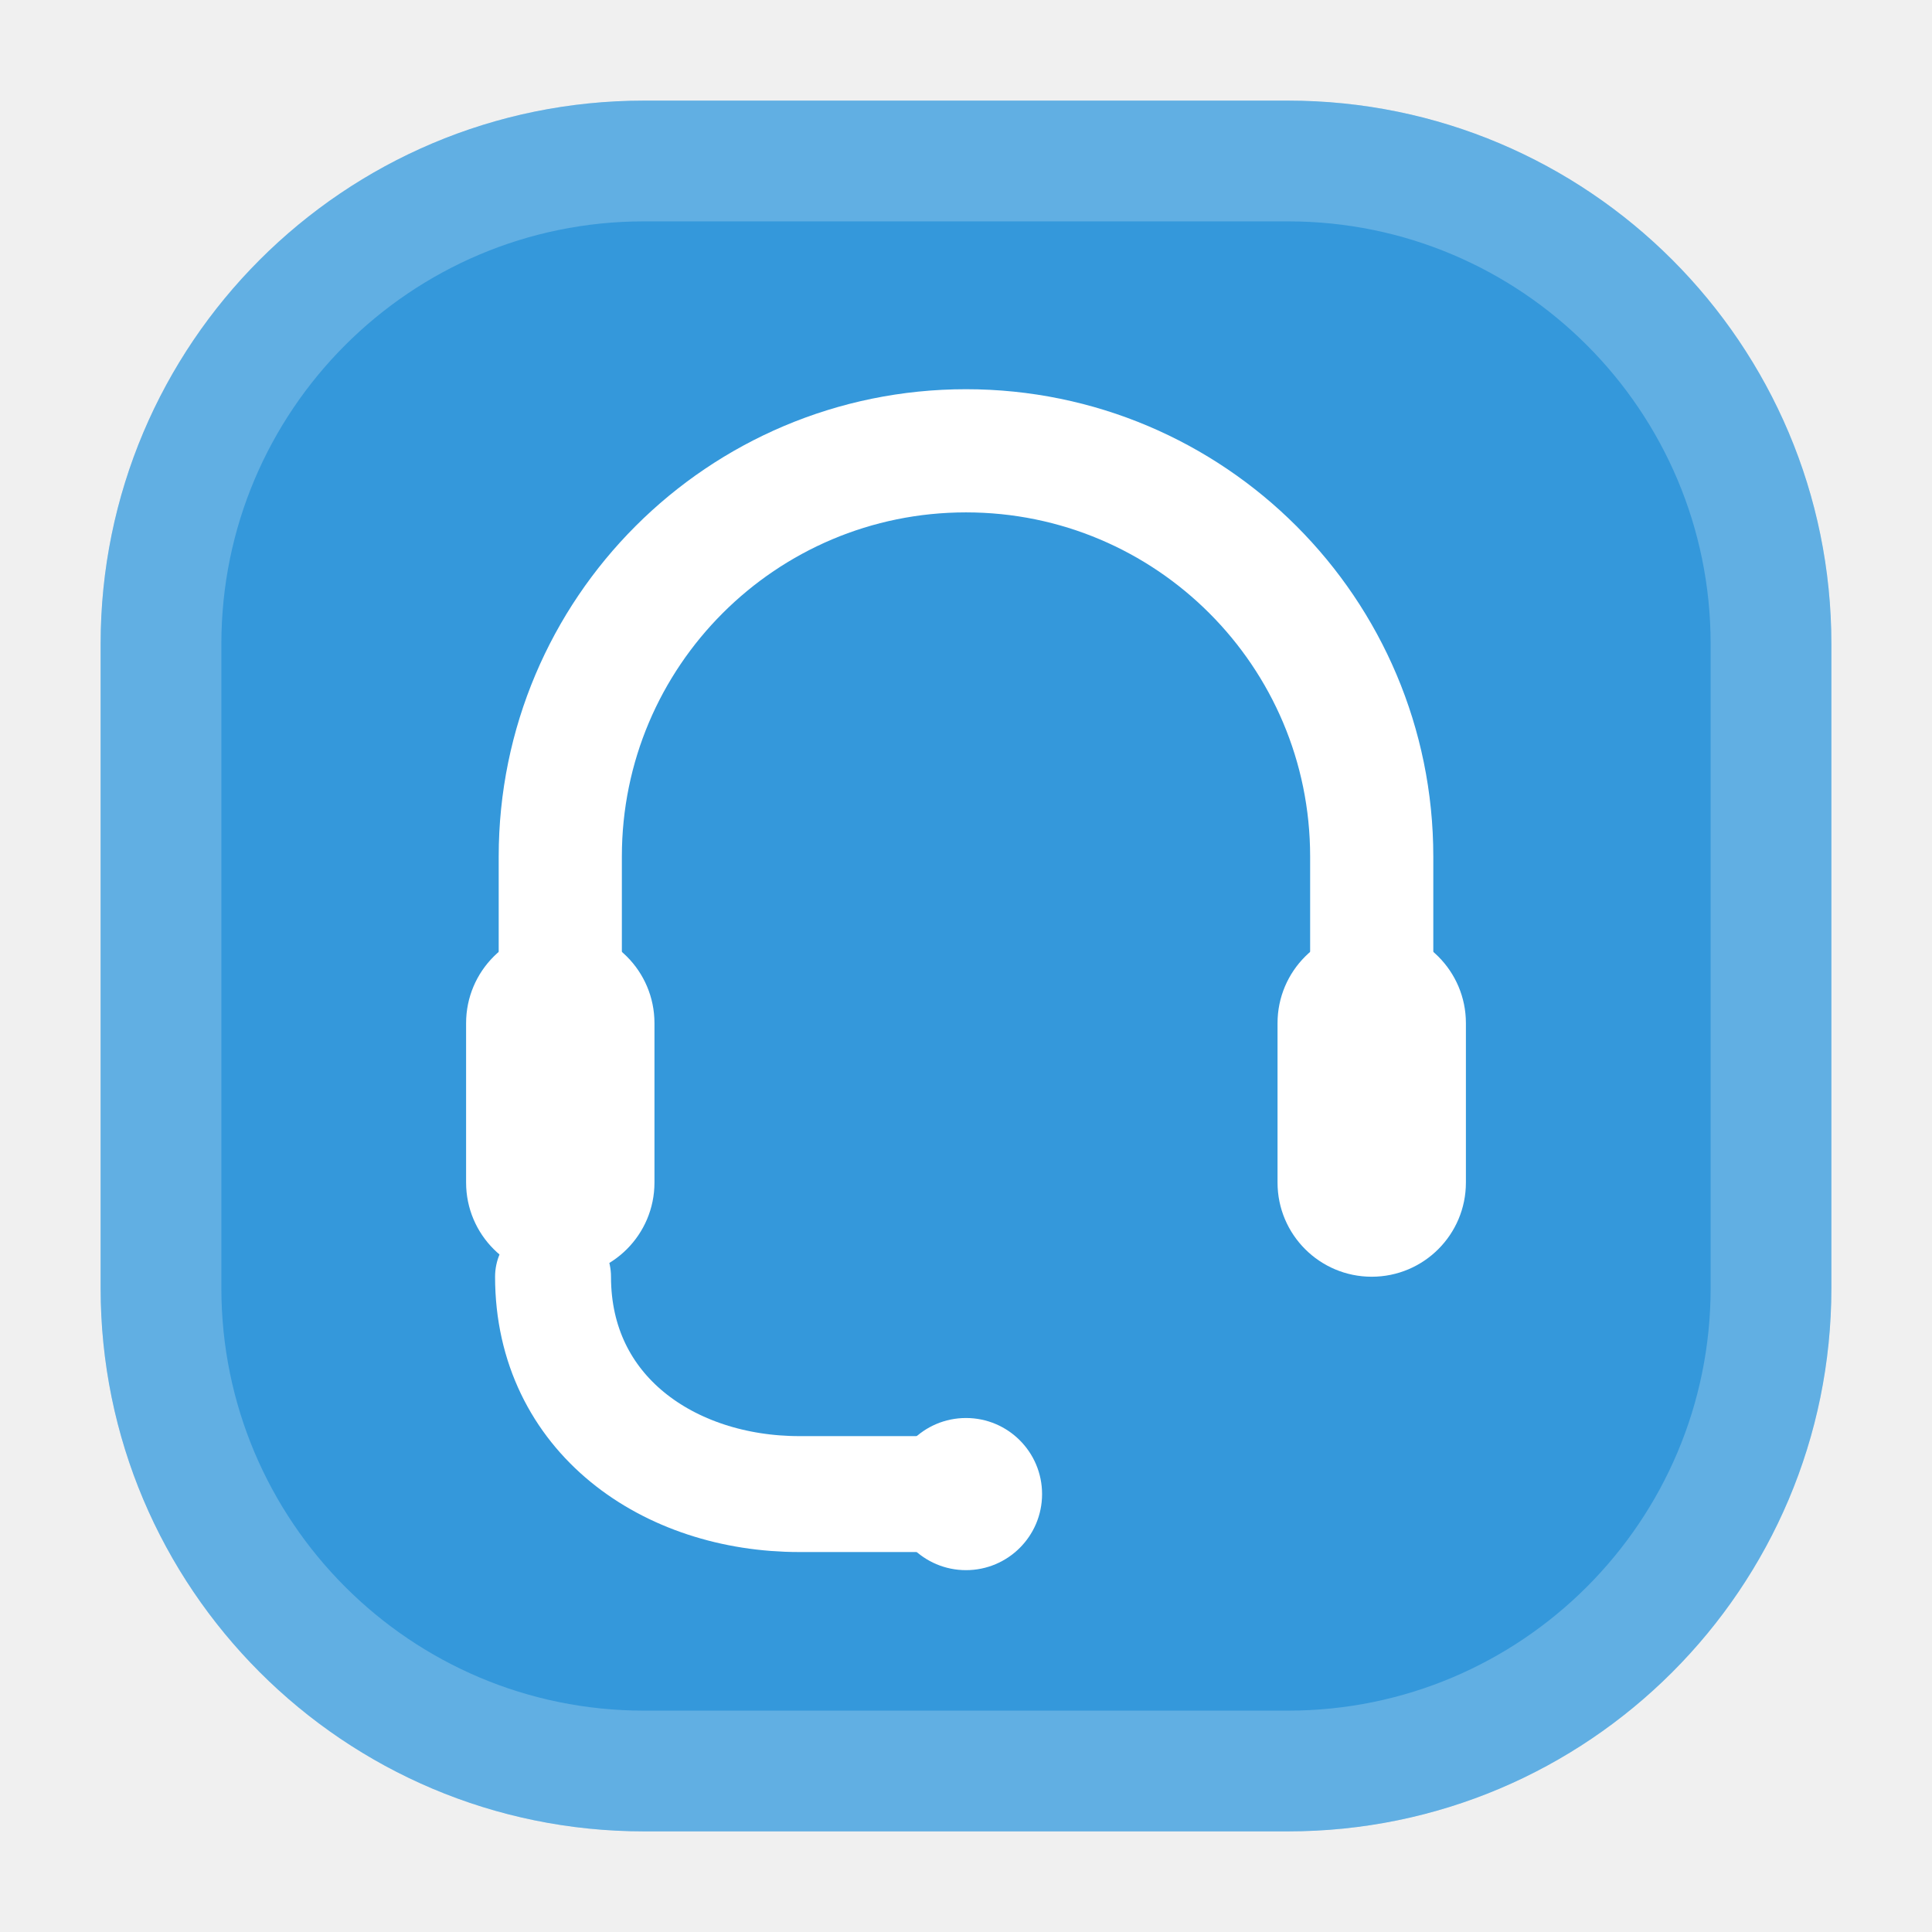
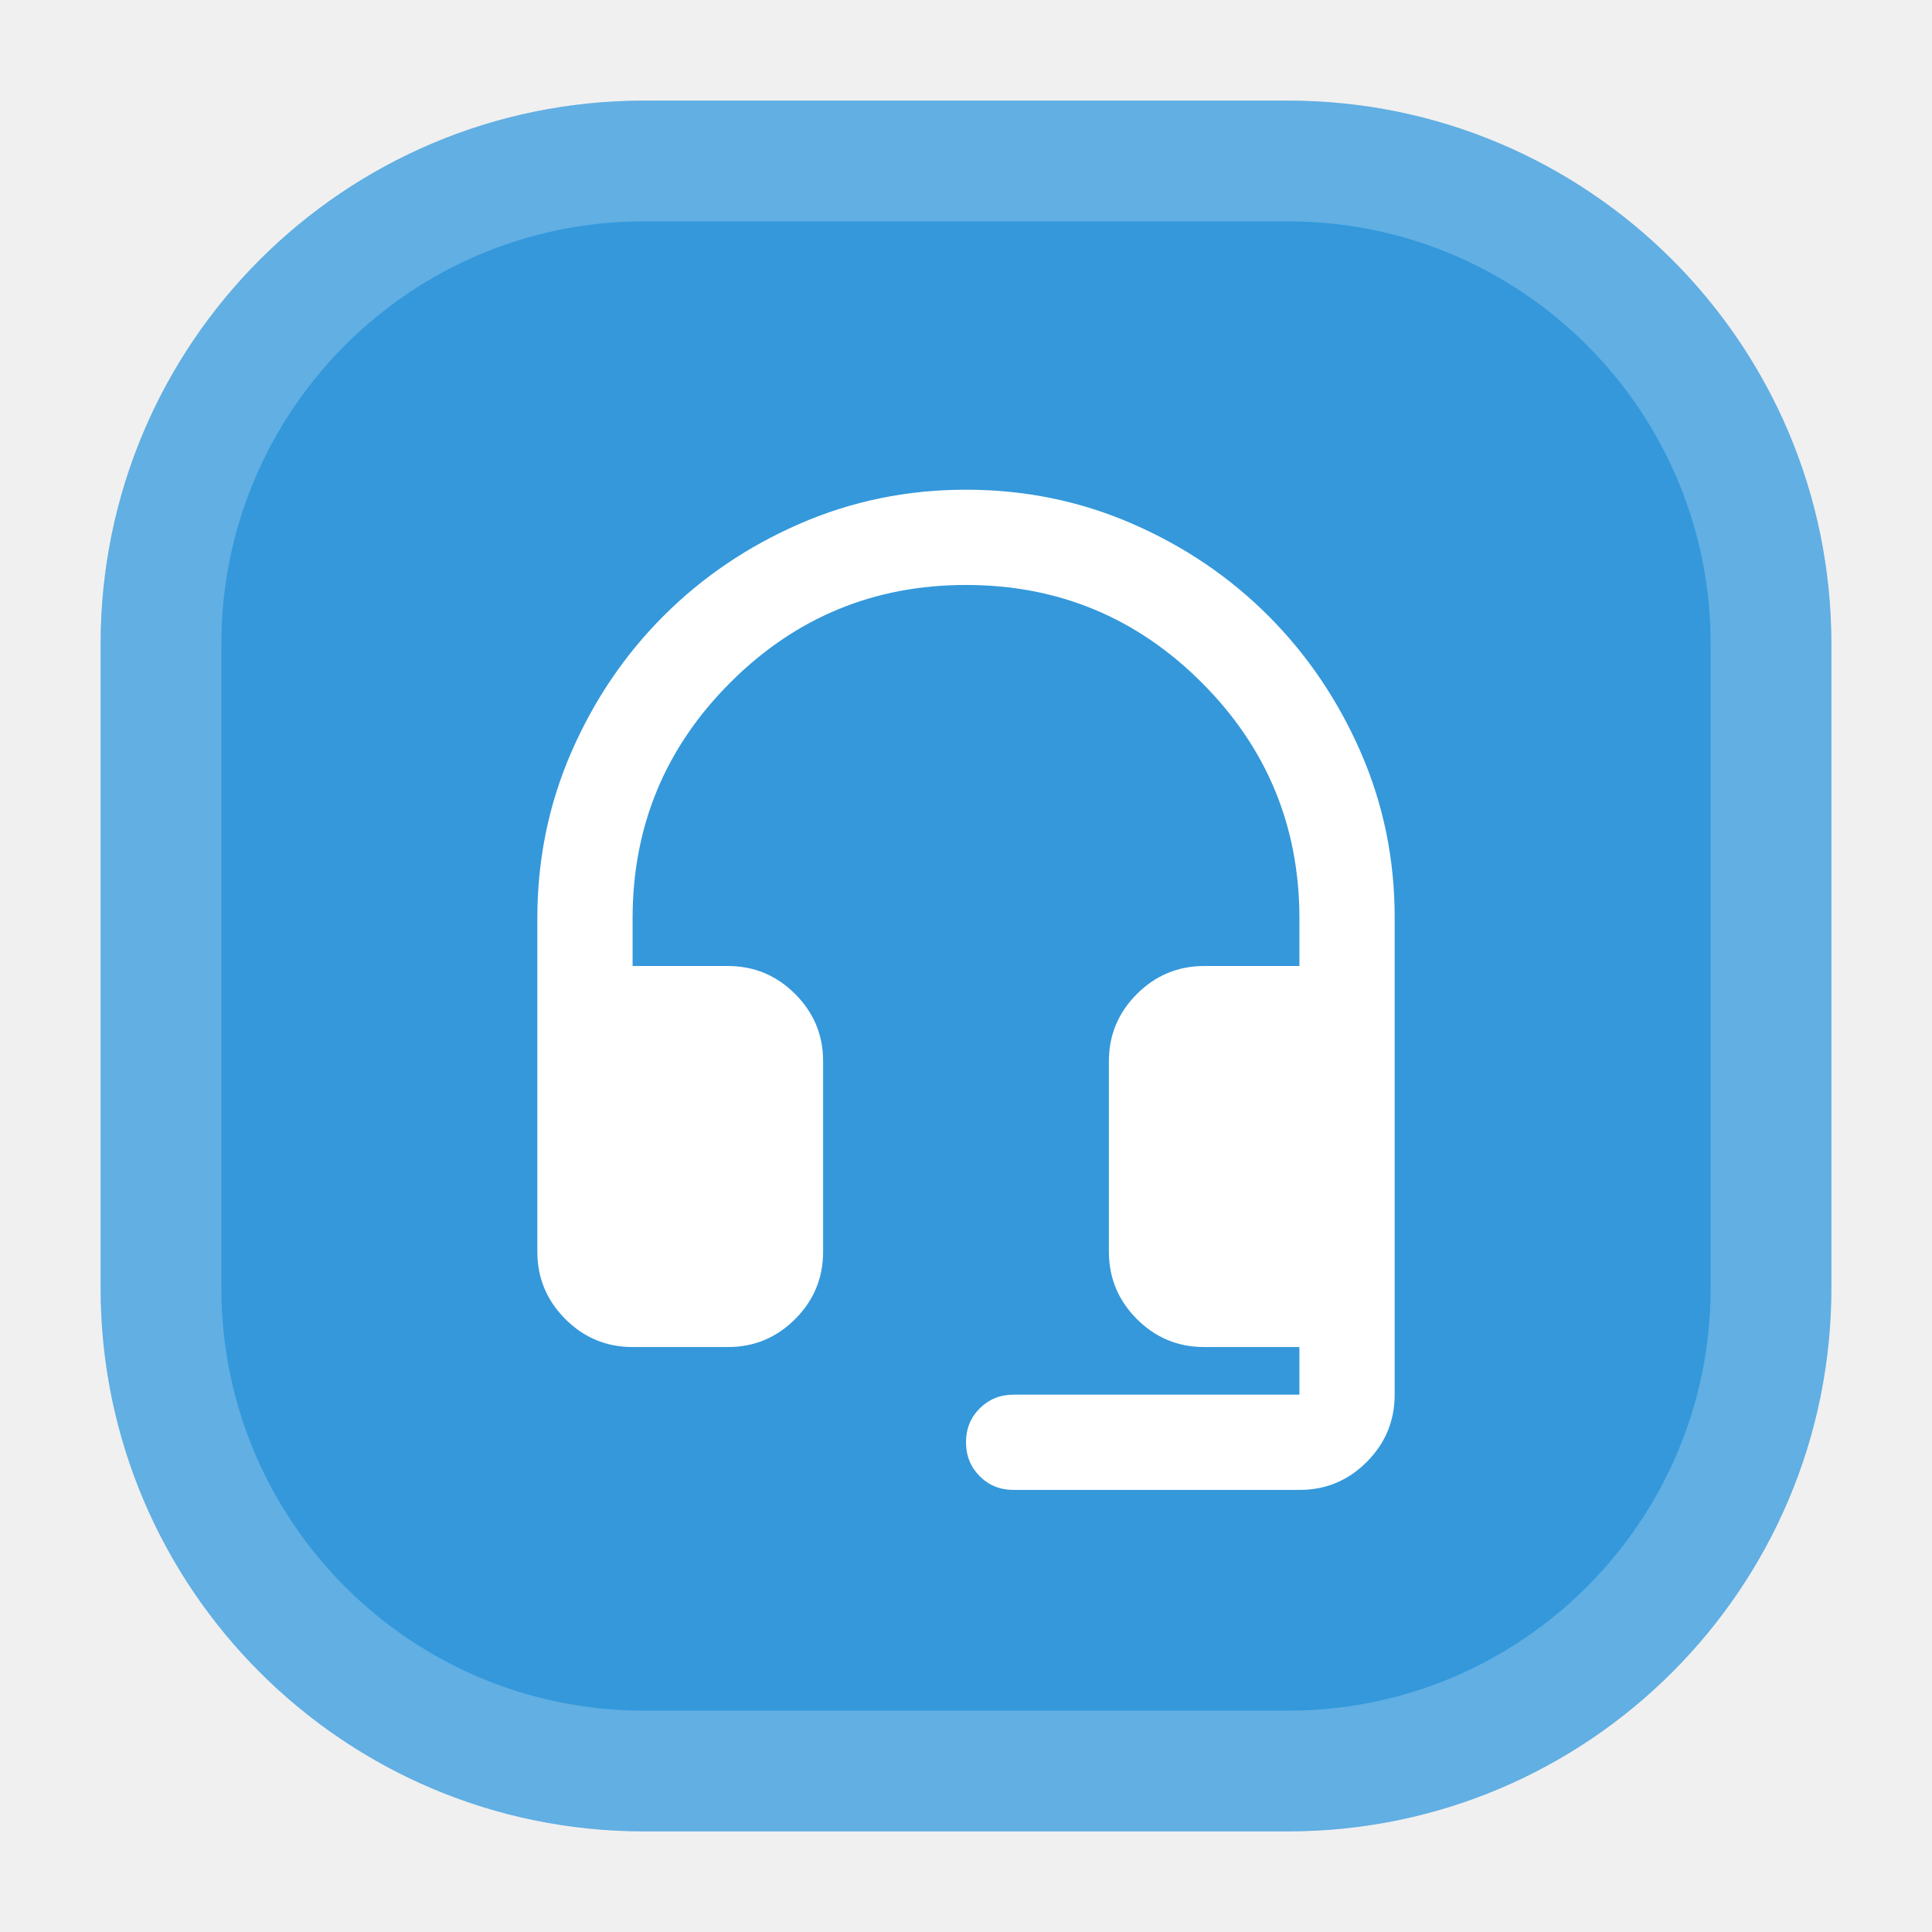
<svg xmlns="http://www.w3.org/2000/svg" viewBox="0 0 24 24" width="24" height="24">
  <rect x="1.25" y="1.25" width="21.5" height="21.5" rx="6.75" fill="#3498db" />
  <rect x="2" y="2" width="20" height="20" rx="6" fill="none" stroke="#fff" stroke-opacity="0.22" stroke-width="1.5" />
-   <g transform="translate(0 -0.1) translate(12 12) scale(0.9) translate(-12 -12)">
-     <path fill="none" stroke="#fff" stroke-width="1.6" stroke-linecap="round" d="M6.3 16.4c0 1.9 1.6 3 3.4 3h1.7" />
-     <circle cx="12" cy="19.4" r="1.05" fill="#fff" />
-     <path fill="none" stroke="#fff" stroke-width="1.7" stroke-linecap="round" d="M6.4 12.4v-1.8a5.6 5.6 0 0 1 11.2 0v1.8" />
-     <rect x="5.1" y="11.6" width="2.6" height="4.8" rx="1.3" fill="#fff" />
-     <rect x="16.3" y="11.6" width="2.6" height="4.8" rx="1.3" fill="#fff" />
+   <g transform="translate(4.900 4.900) scale(0.59167)">
+     <path fill="#fff" d="M5 20q-.825 0-1.412-.587T3 18v-7q0-1.85.713-3.488T5.65 4.65t2.863-1.937T12 2t3.488.713T18.35 4.65t1.938 2.863T21 11v10q0 .825-.587 1.413T19 23h-6q-.425 0-.712-.288T12 22t.288-.712T13 21h6v-1h-2q-.825 0-1.412-.587T15 18v-4q0-.825.588-1.412T17 12h2v-1q0-2.9-2.05-4.95T12 4T7.05 6.05T5 11v1h2q.825 0 1.413.588T9 14v4q0 .825-.587 1.413T7 20z" />
  </g>
</svg>
